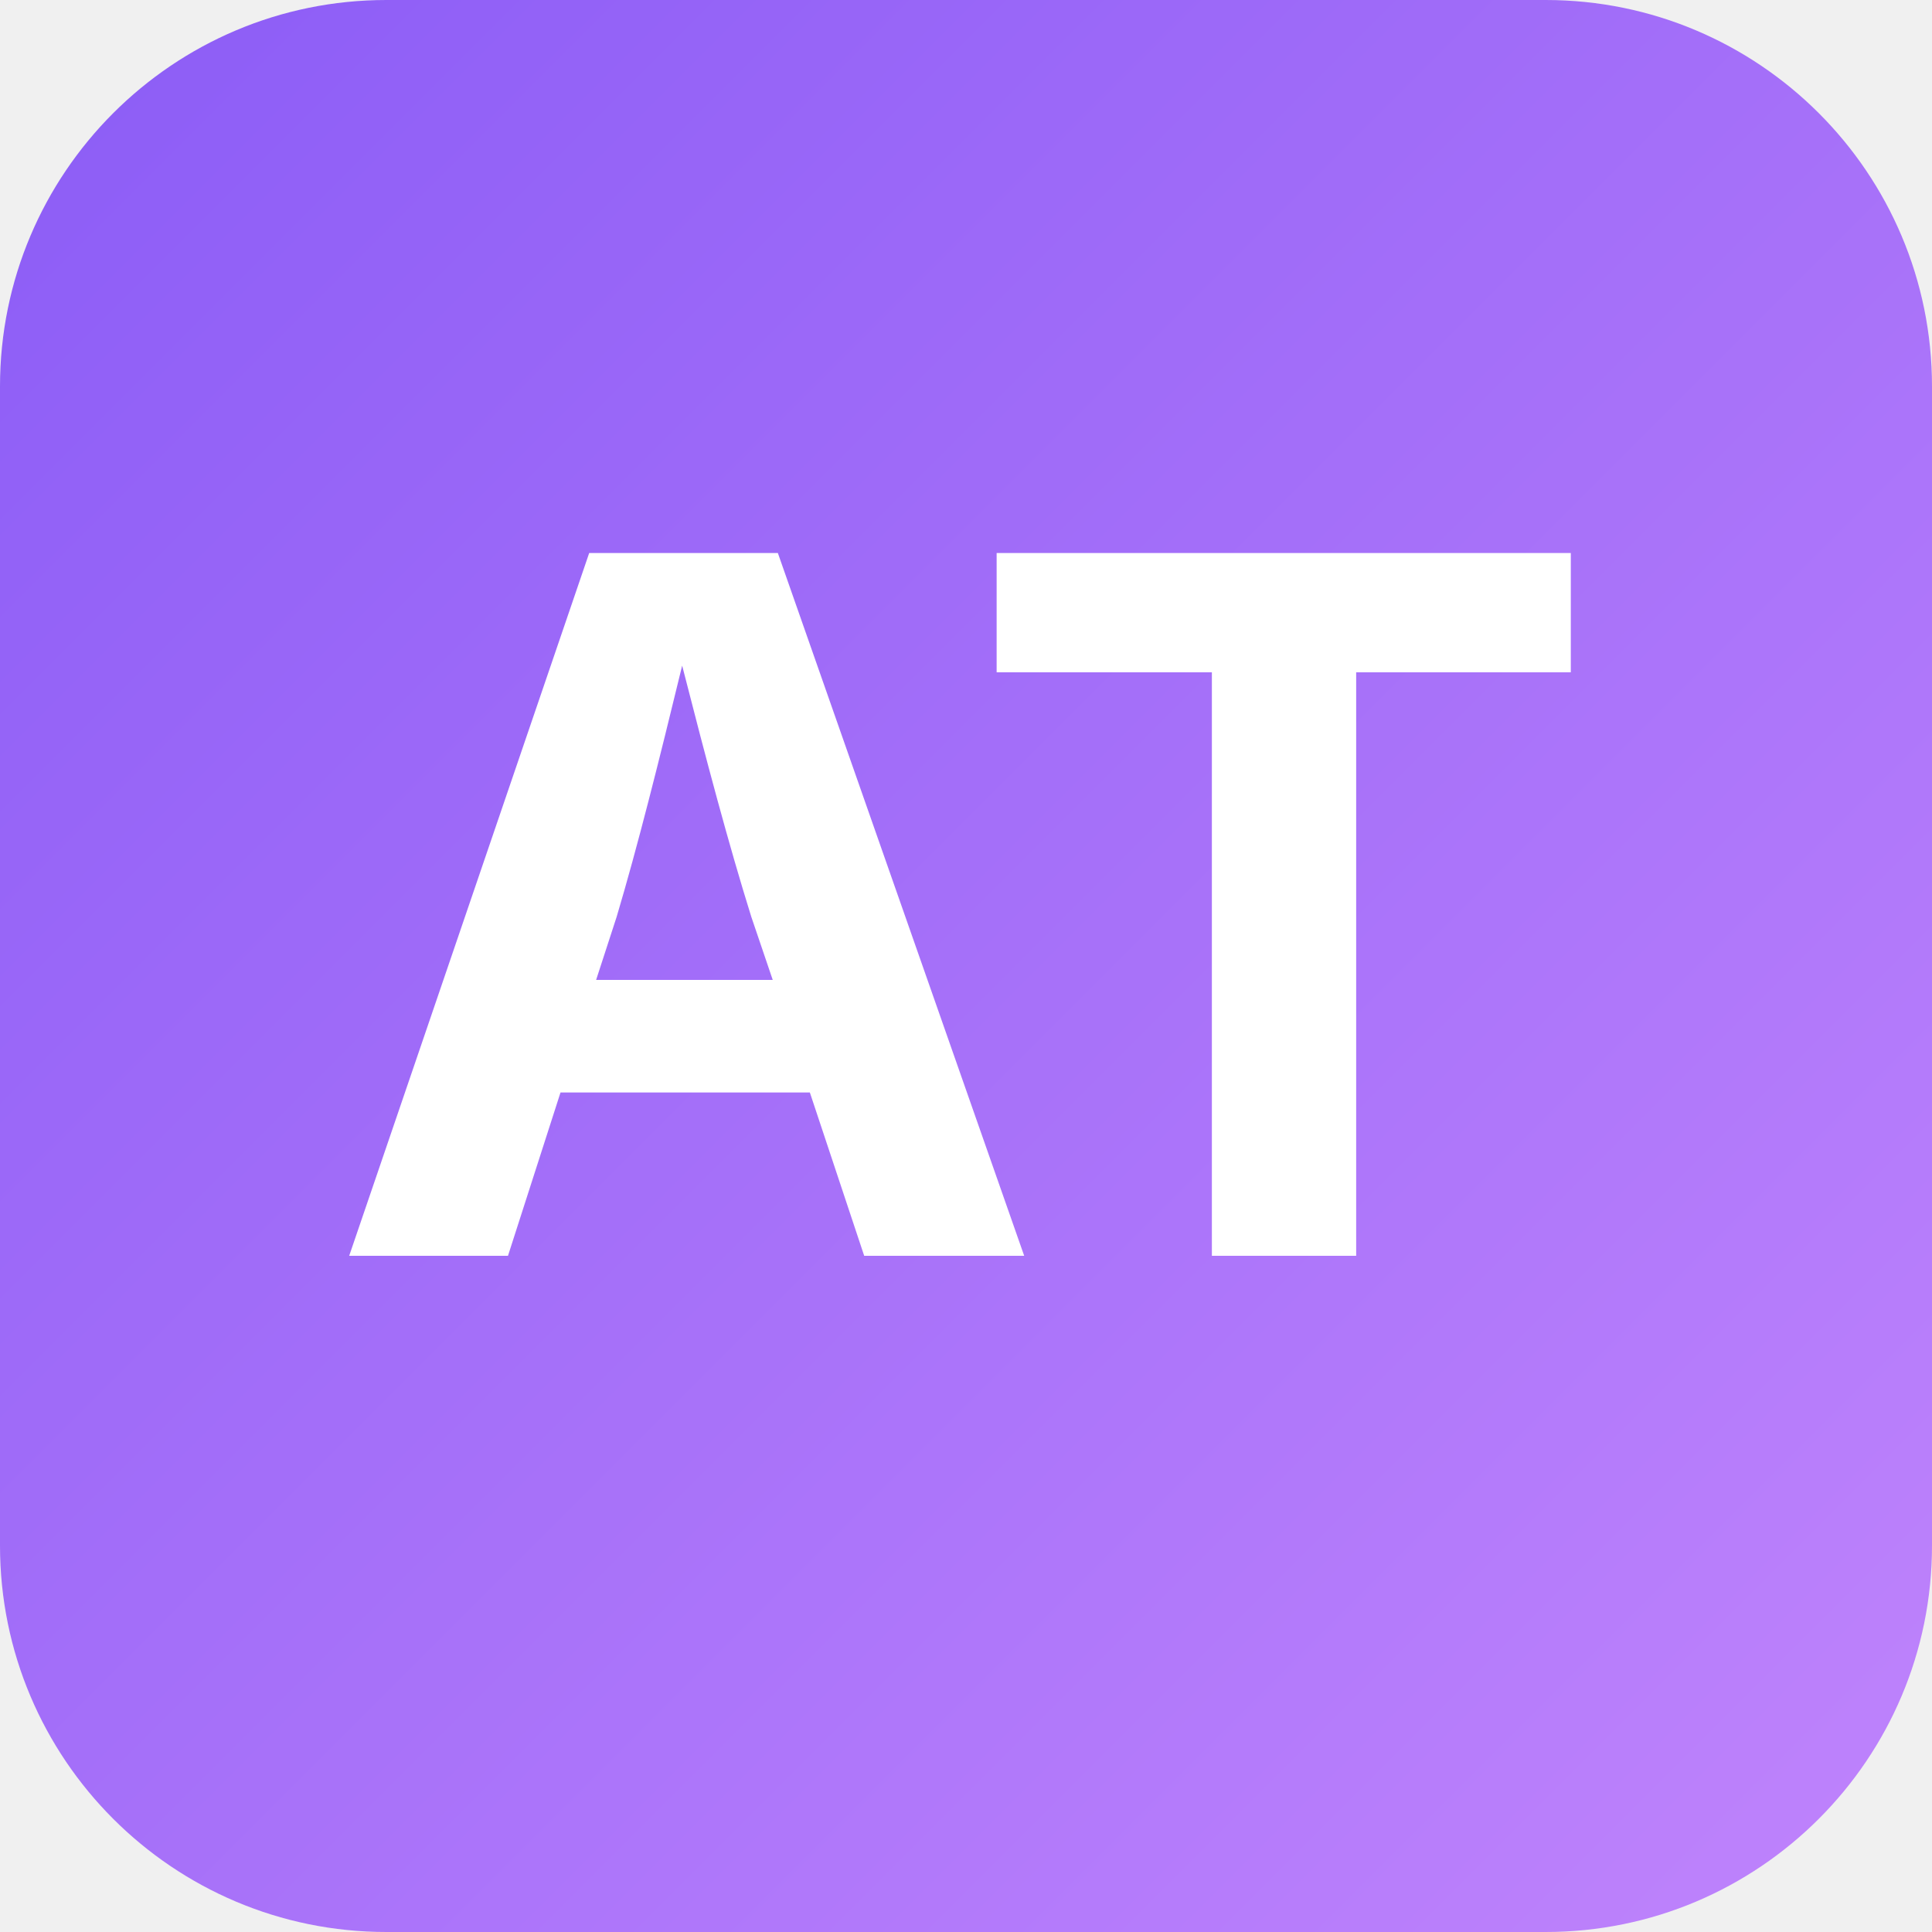
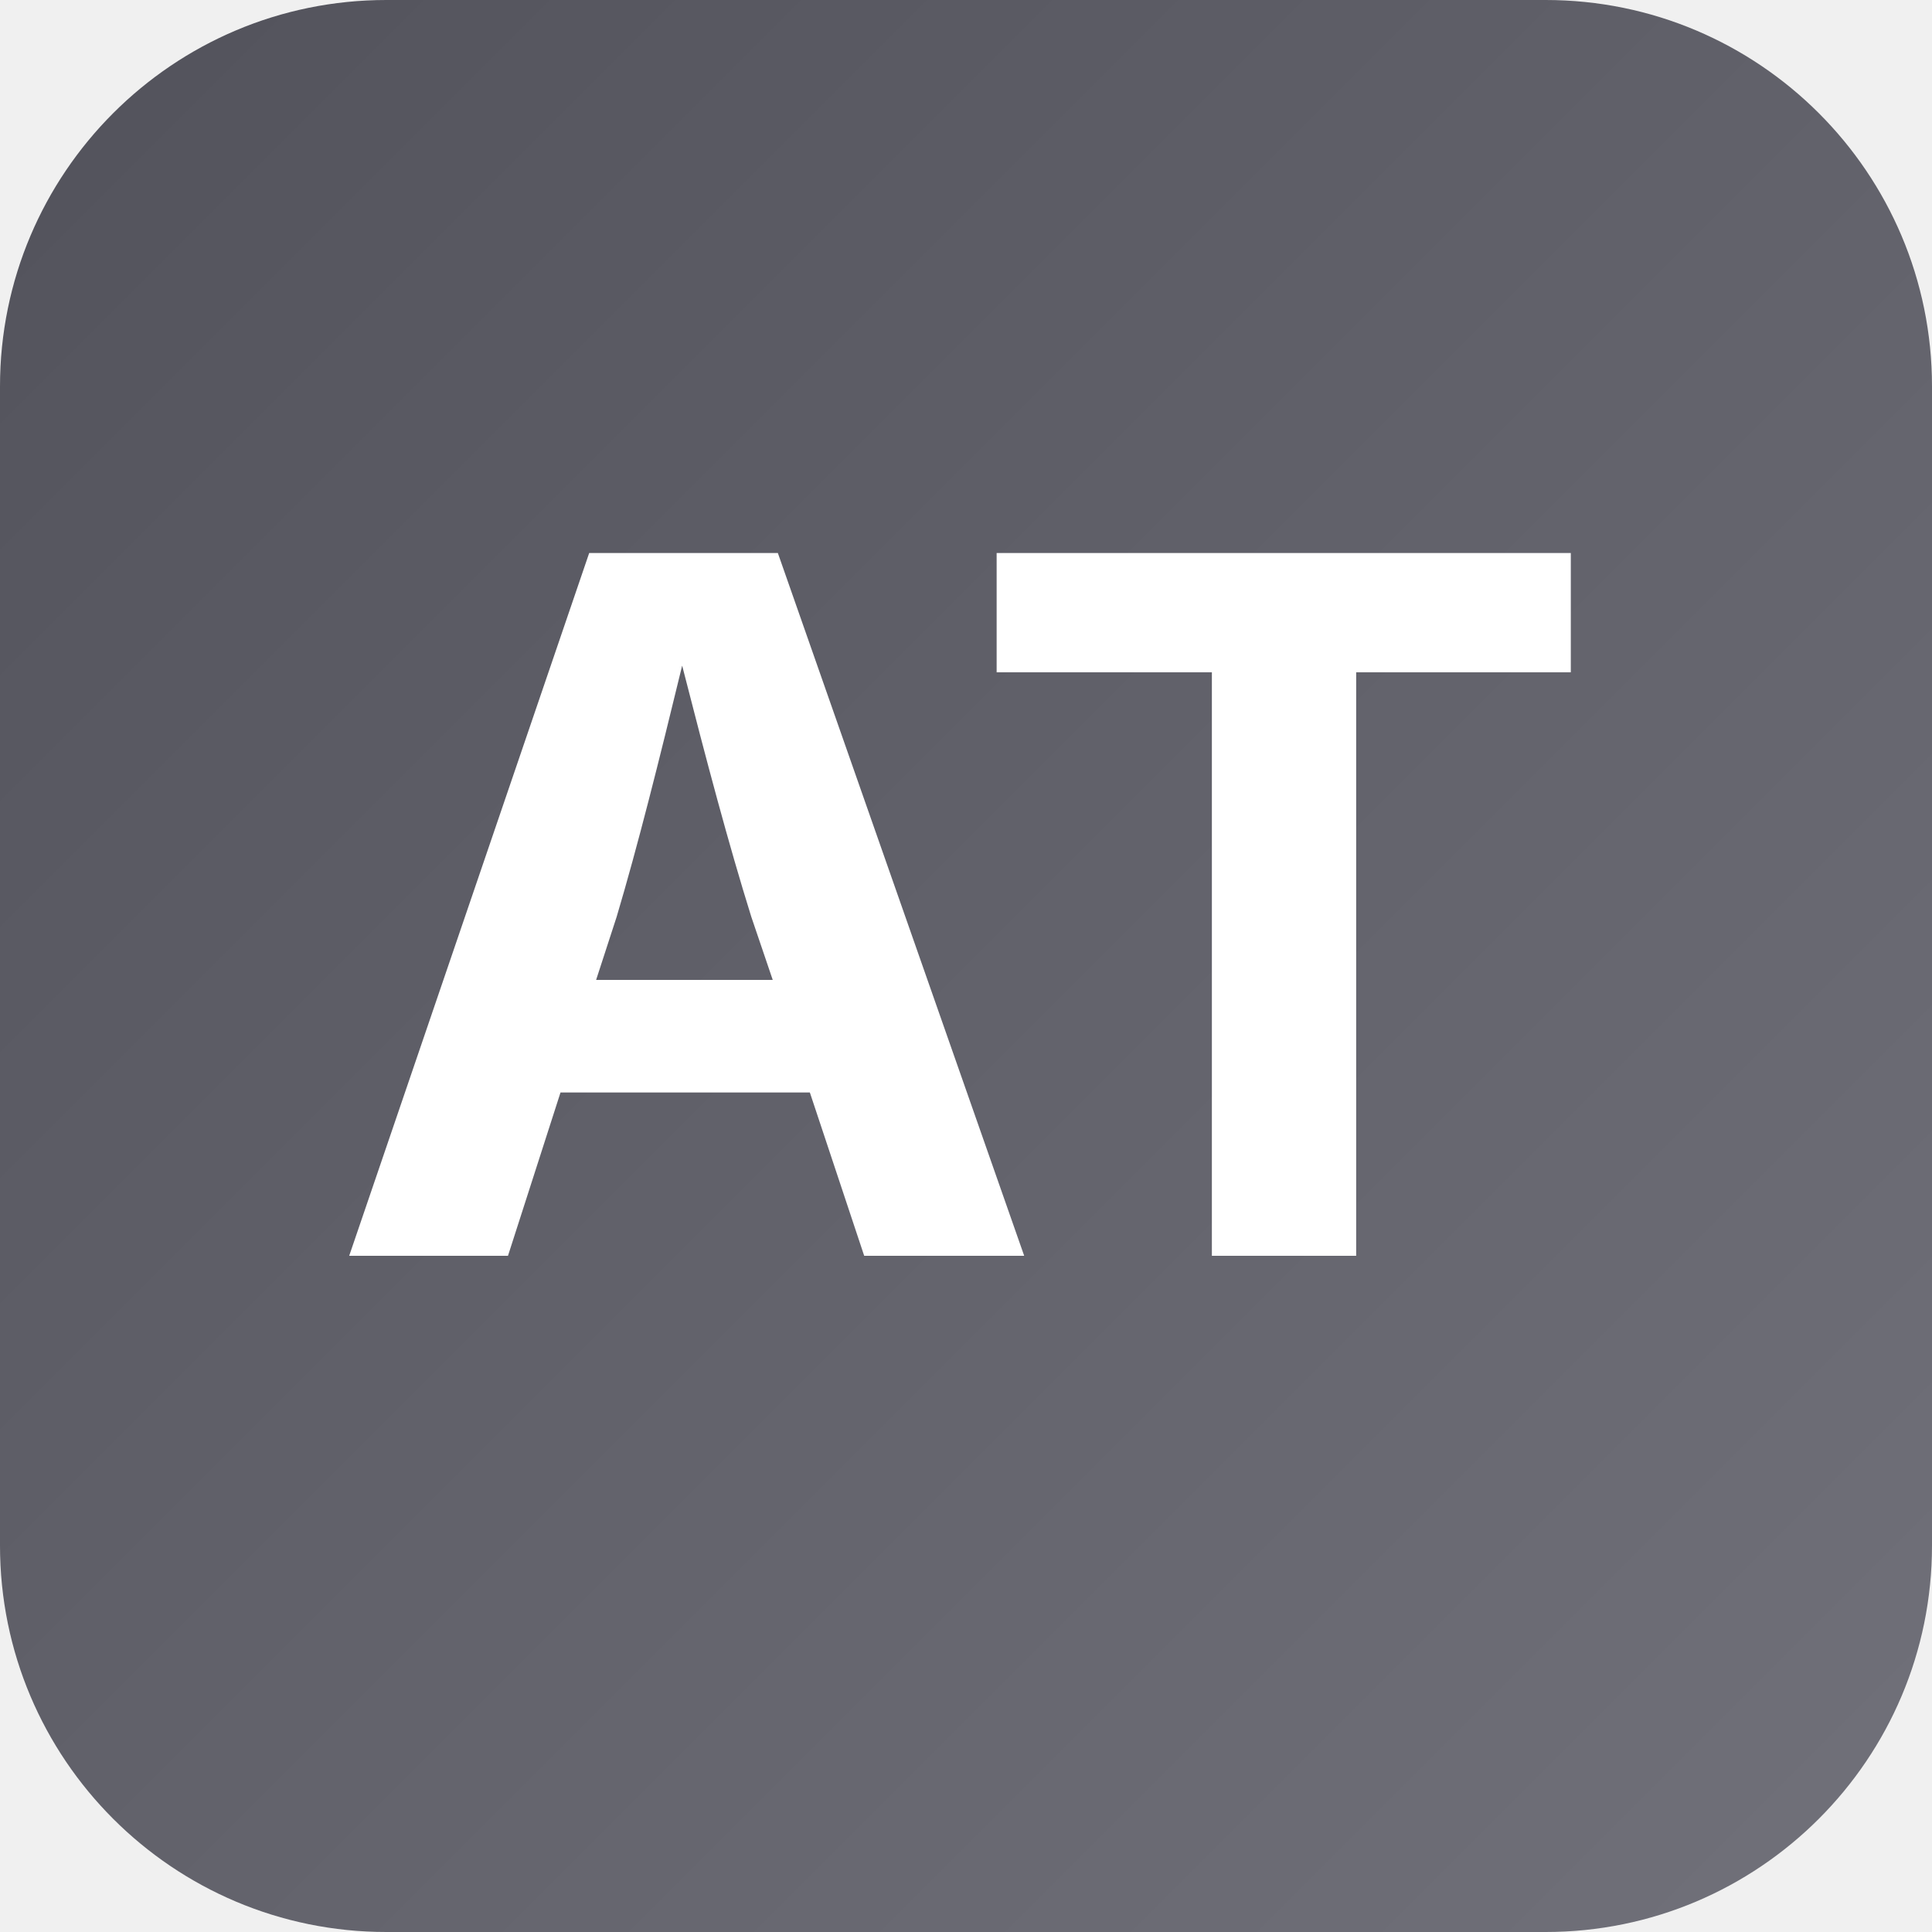
<svg xmlns="http://www.w3.org/2000/svg" viewBox="0 0 100 100">
  <defs>
    <linearGradient id="grad" x1="0%" y1="0%" x2="100%" y2="100%">
-       <stop offset="0%" style="stop-color:#8b5cf6;stop-opacity:1" />
-       <stop offset="100%" style="stop-color:#c084fc;stop-opacity:1" />
+       <stop offset="0%" style="stop-color:#52525b;stop-opacity:1" />
+       <stop offset="100%" style="stop-color:#71717a;stop-opacity:1" />
    </linearGradient>
  </defs>
  <rect width="100" height="100" fill="url(#grad)" rx="20" />
  <text x="50" y="65" font-size="50" font-weight="bold" text-anchor="middle" fill="white" font-family="Inter, sans-serif">AT</text>
</svg>
